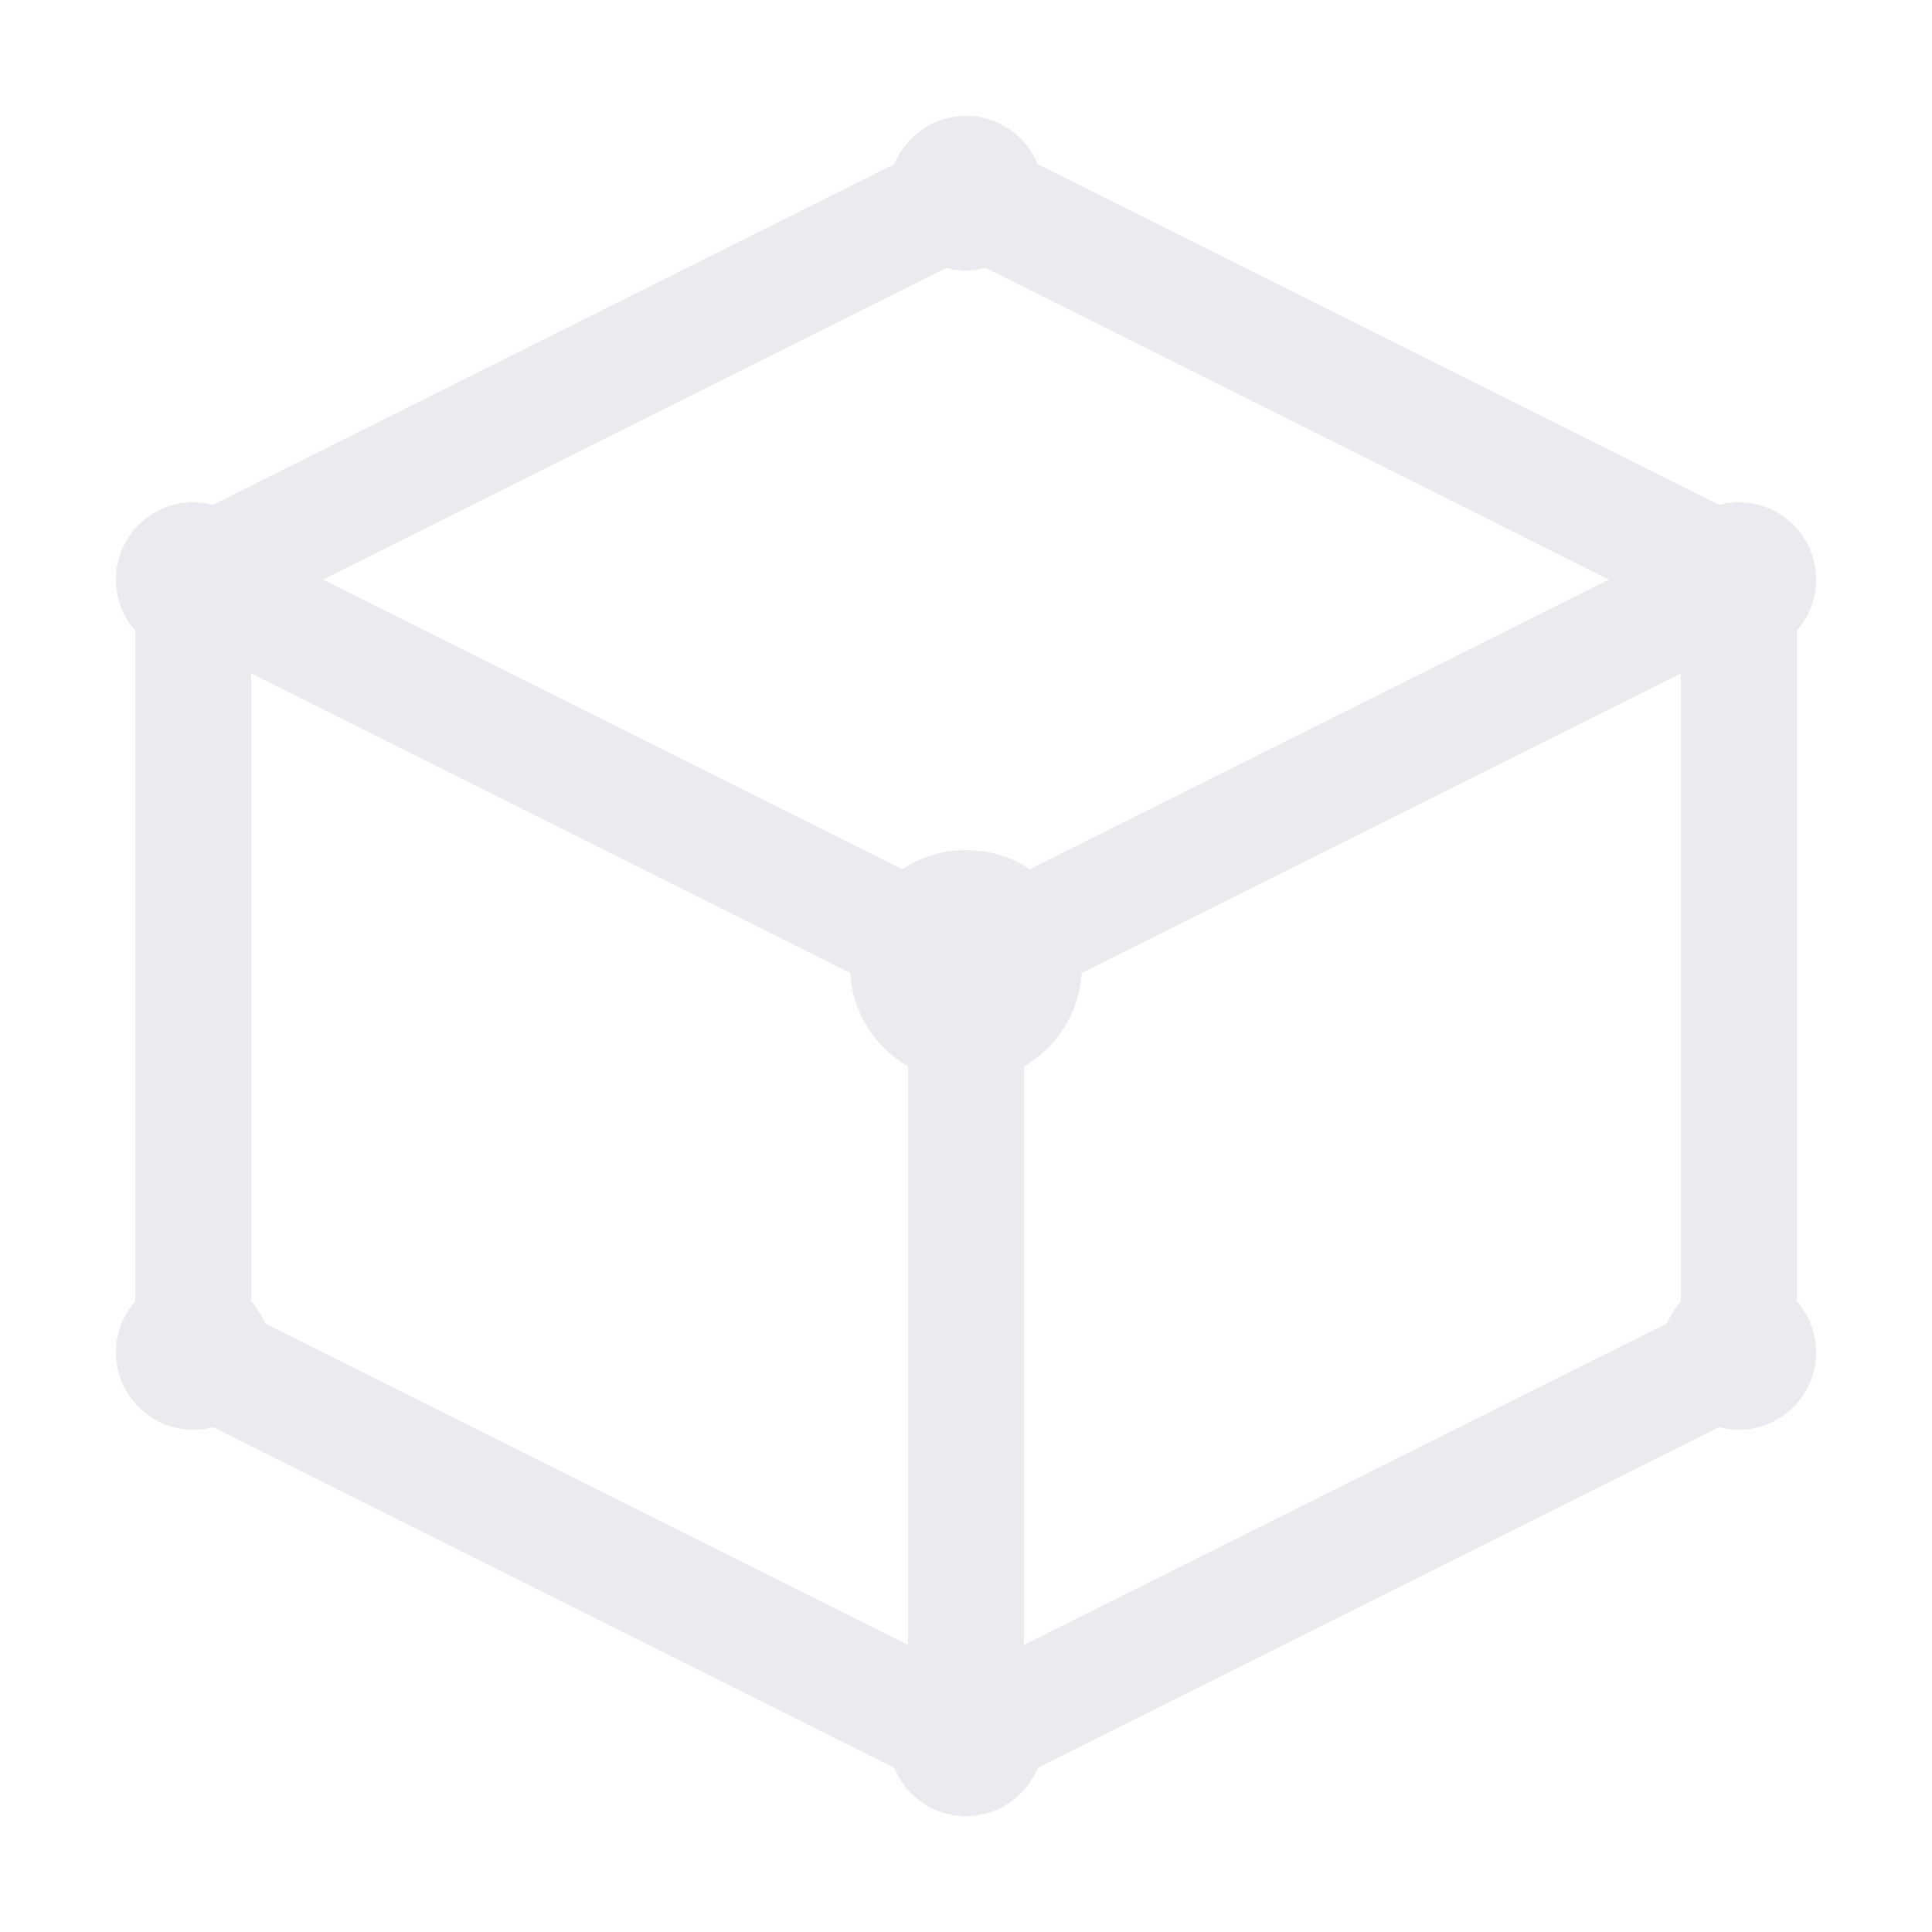
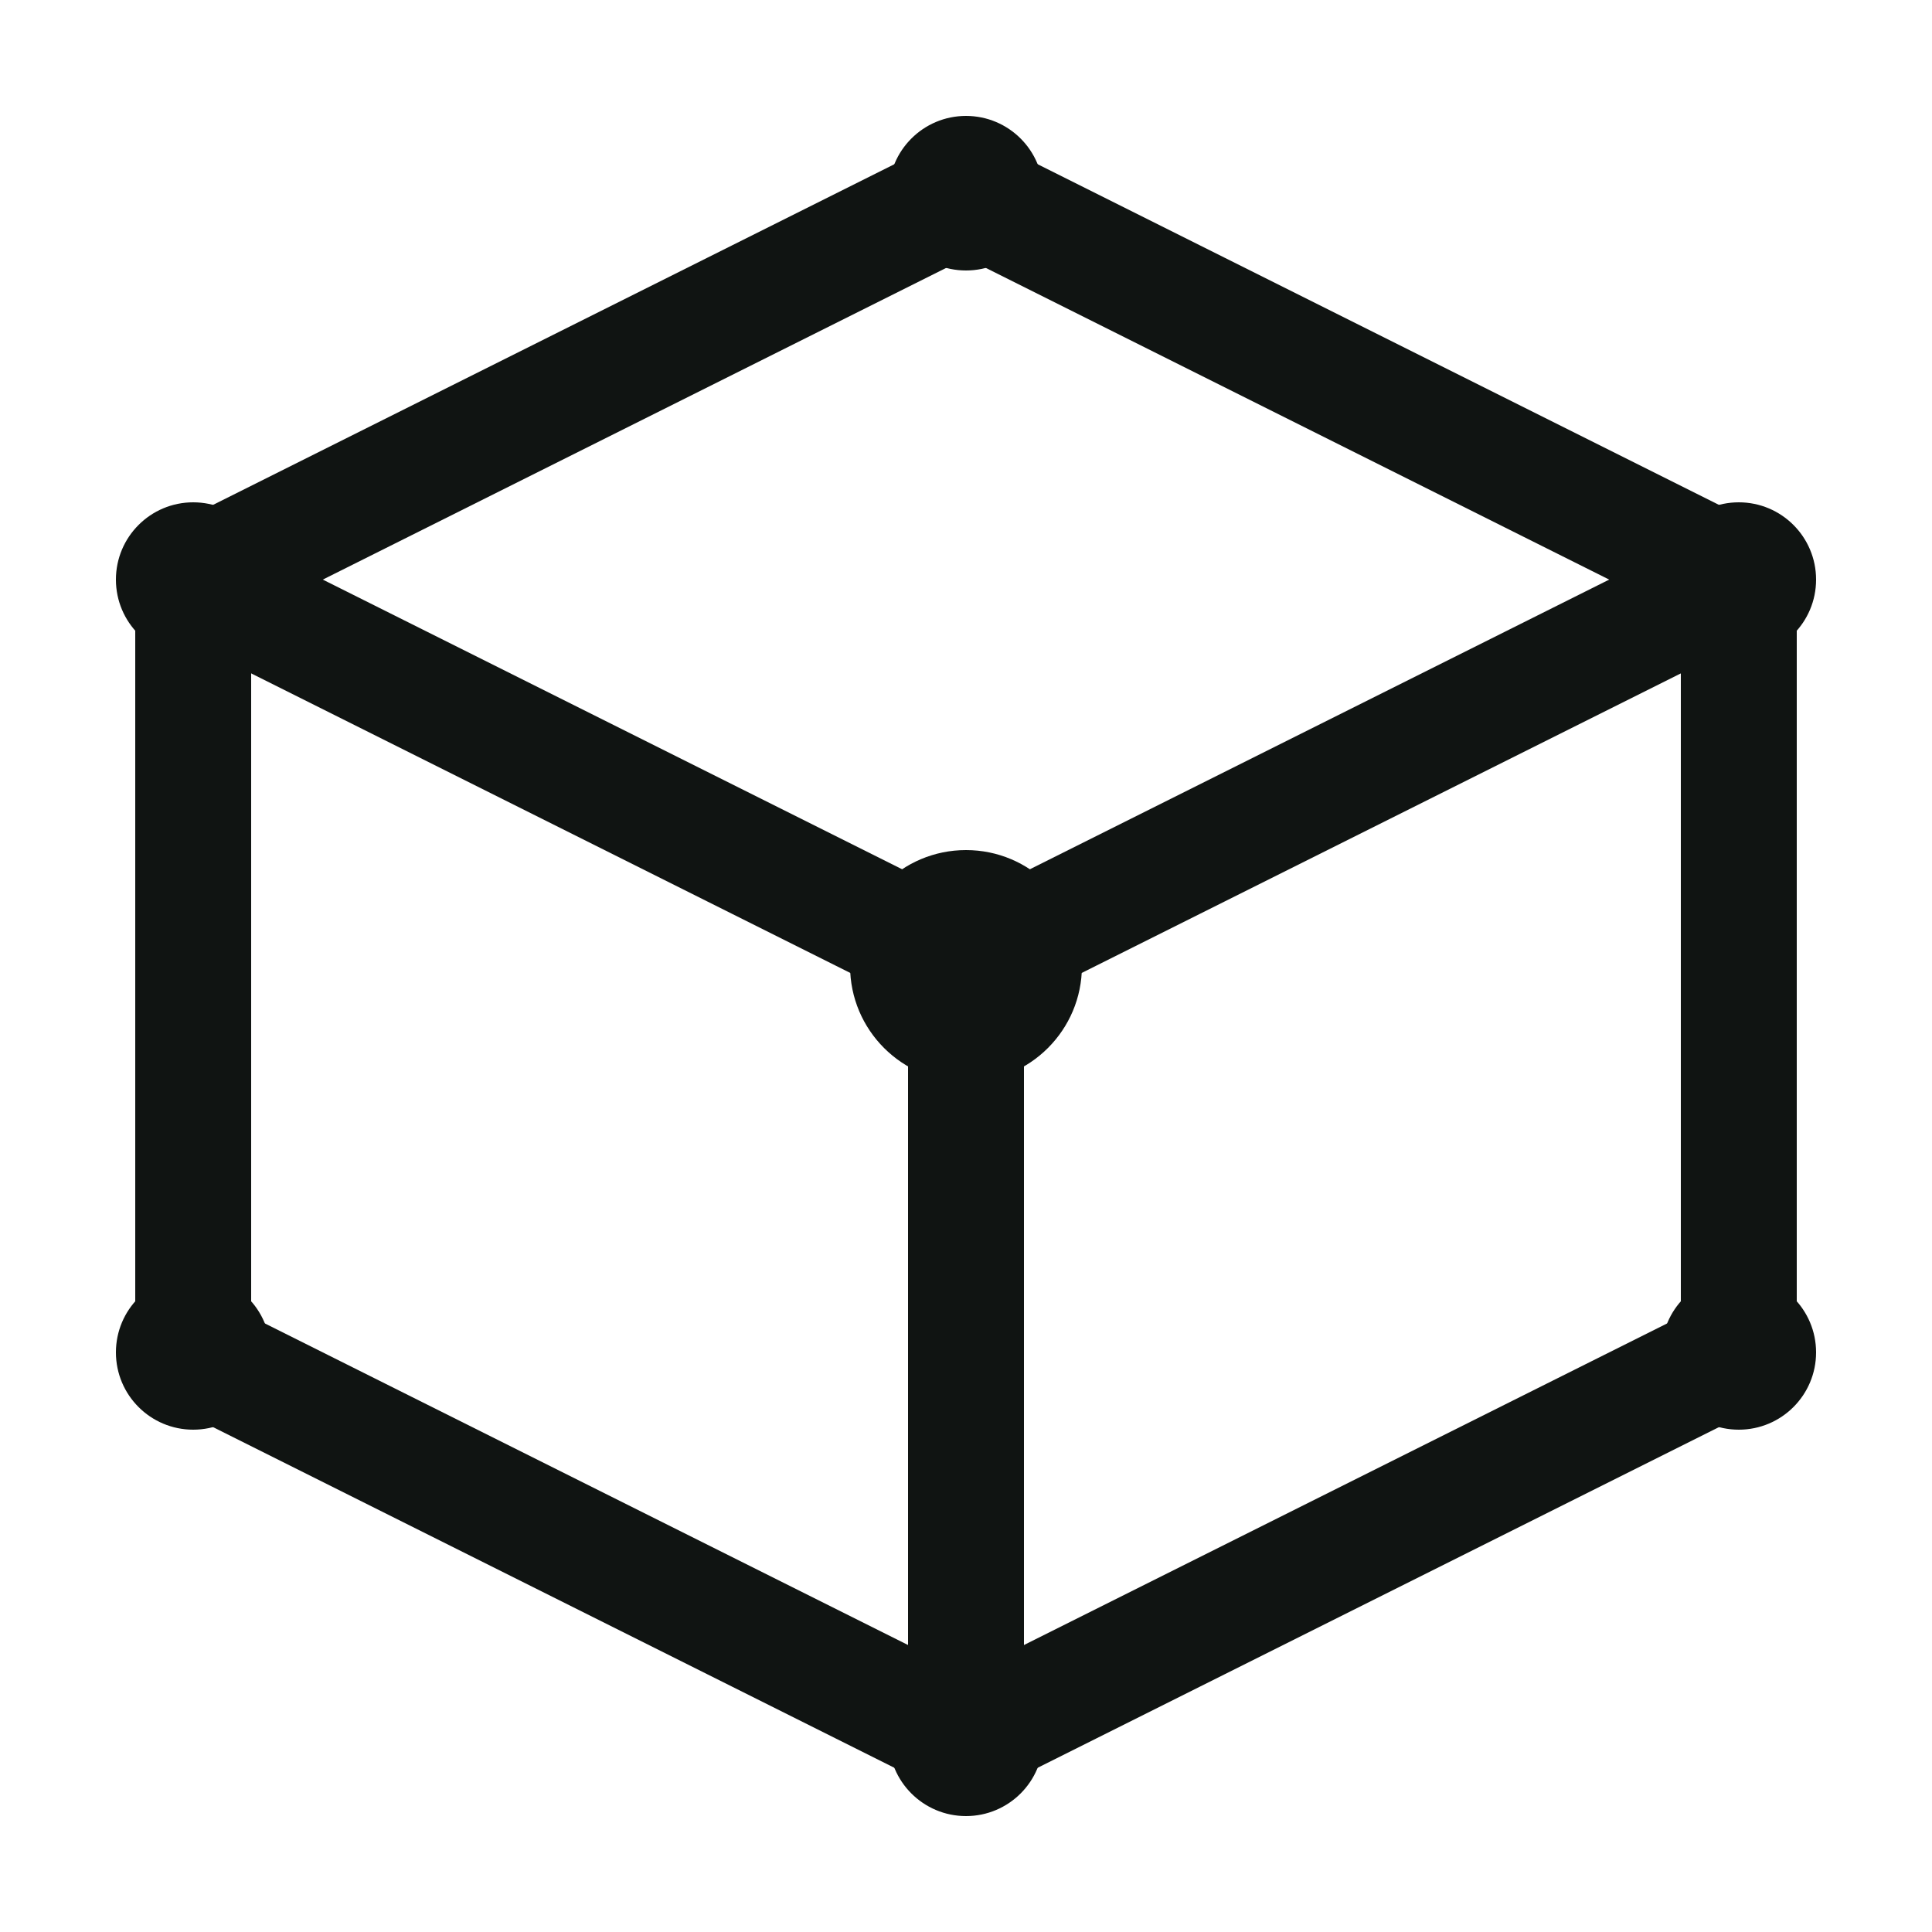
- <svg xmlns="http://www.w3.org/2000/svg" viewBox="0 0 100 100" fill="none" stroke="#EAEBEF" stroke-width="6" stroke-linecap="round" stroke-linejoin="round">
-   <path d="M50 10 L90 30 L90 70 L50 90 L10 70 L10 30 Z" />
-   <path d="M10 30 L50 50 L90 30" />
-   <path d="M50 50 L50 90" />
-   <circle cx="50" cy="50" r="6" fill="#EAEBEF" stroke="none" />
-   <circle cx="50" cy="10" r="4" fill="#EAEBEF" stroke="none" />
-   <circle cx="90" cy="30" r="4" fill="#EAEBEF" stroke="none" />
-   <circle cx="90" cy="70" r="4" fill="#EAEBEF" stroke="none" />
-   <circle cx="50" cy="90" r="4" fill="#EAEBEF" stroke="none" />
-   <circle cx="10" cy="70" r="4" fill="#EAEBEF" stroke="none" />
-   <circle cx="10" cy="30" r="4" fill="#EAEBEF" stroke="none" />
+ <svg xmlns="http://www.w3.org/2000/svg" viewBox="0 0 100 100">
+   <style>
+     /* Default to dark color for light themes or when media queries aren't evaluated (e.g. Chrome New Tab page) */
+     .line {
+       fill: none;
+       stroke: #101412;
+       stroke-width: 6;
+       stroke-linecap: round;
+       stroke-linejoin: round;
+     }
+     .node {
+       fill: #101412;
+       stroke: none;
+     }
+     
+     /* Switch to light color for dark themes */
+     @media (prefers-color-scheme: dark) {
+       .line {
+         stroke: #EAEBEF;
+       }
+       .node {
+         fill: #EAEBEF;
+       }
+     }
+   </style>
+   <path class="line" d="M50 10 L90 30 L90 70 L50 90 L10 70 L10 30 Z" />
+   <path class="line" d="M10 30 L50 50 L90 30" />
+   <path class="line" d="M50 50 L50 90" />
+   <circle class="node" cx="50" cy="50" r="6" />
+   <circle class="node" cx="50" cy="10" r="4" />
+   <circle class="node" cx="90" cy="30" r="4" />
+   <circle class="node" cx="90" cy="70" r="4" />
+   <circle class="node" cx="50" cy="90" r="4" />
+   <circle class="node" cx="10" cy="70" r="4" />
+   <circle class="node" cx="10" cy="30" r="4" />
</svg>
